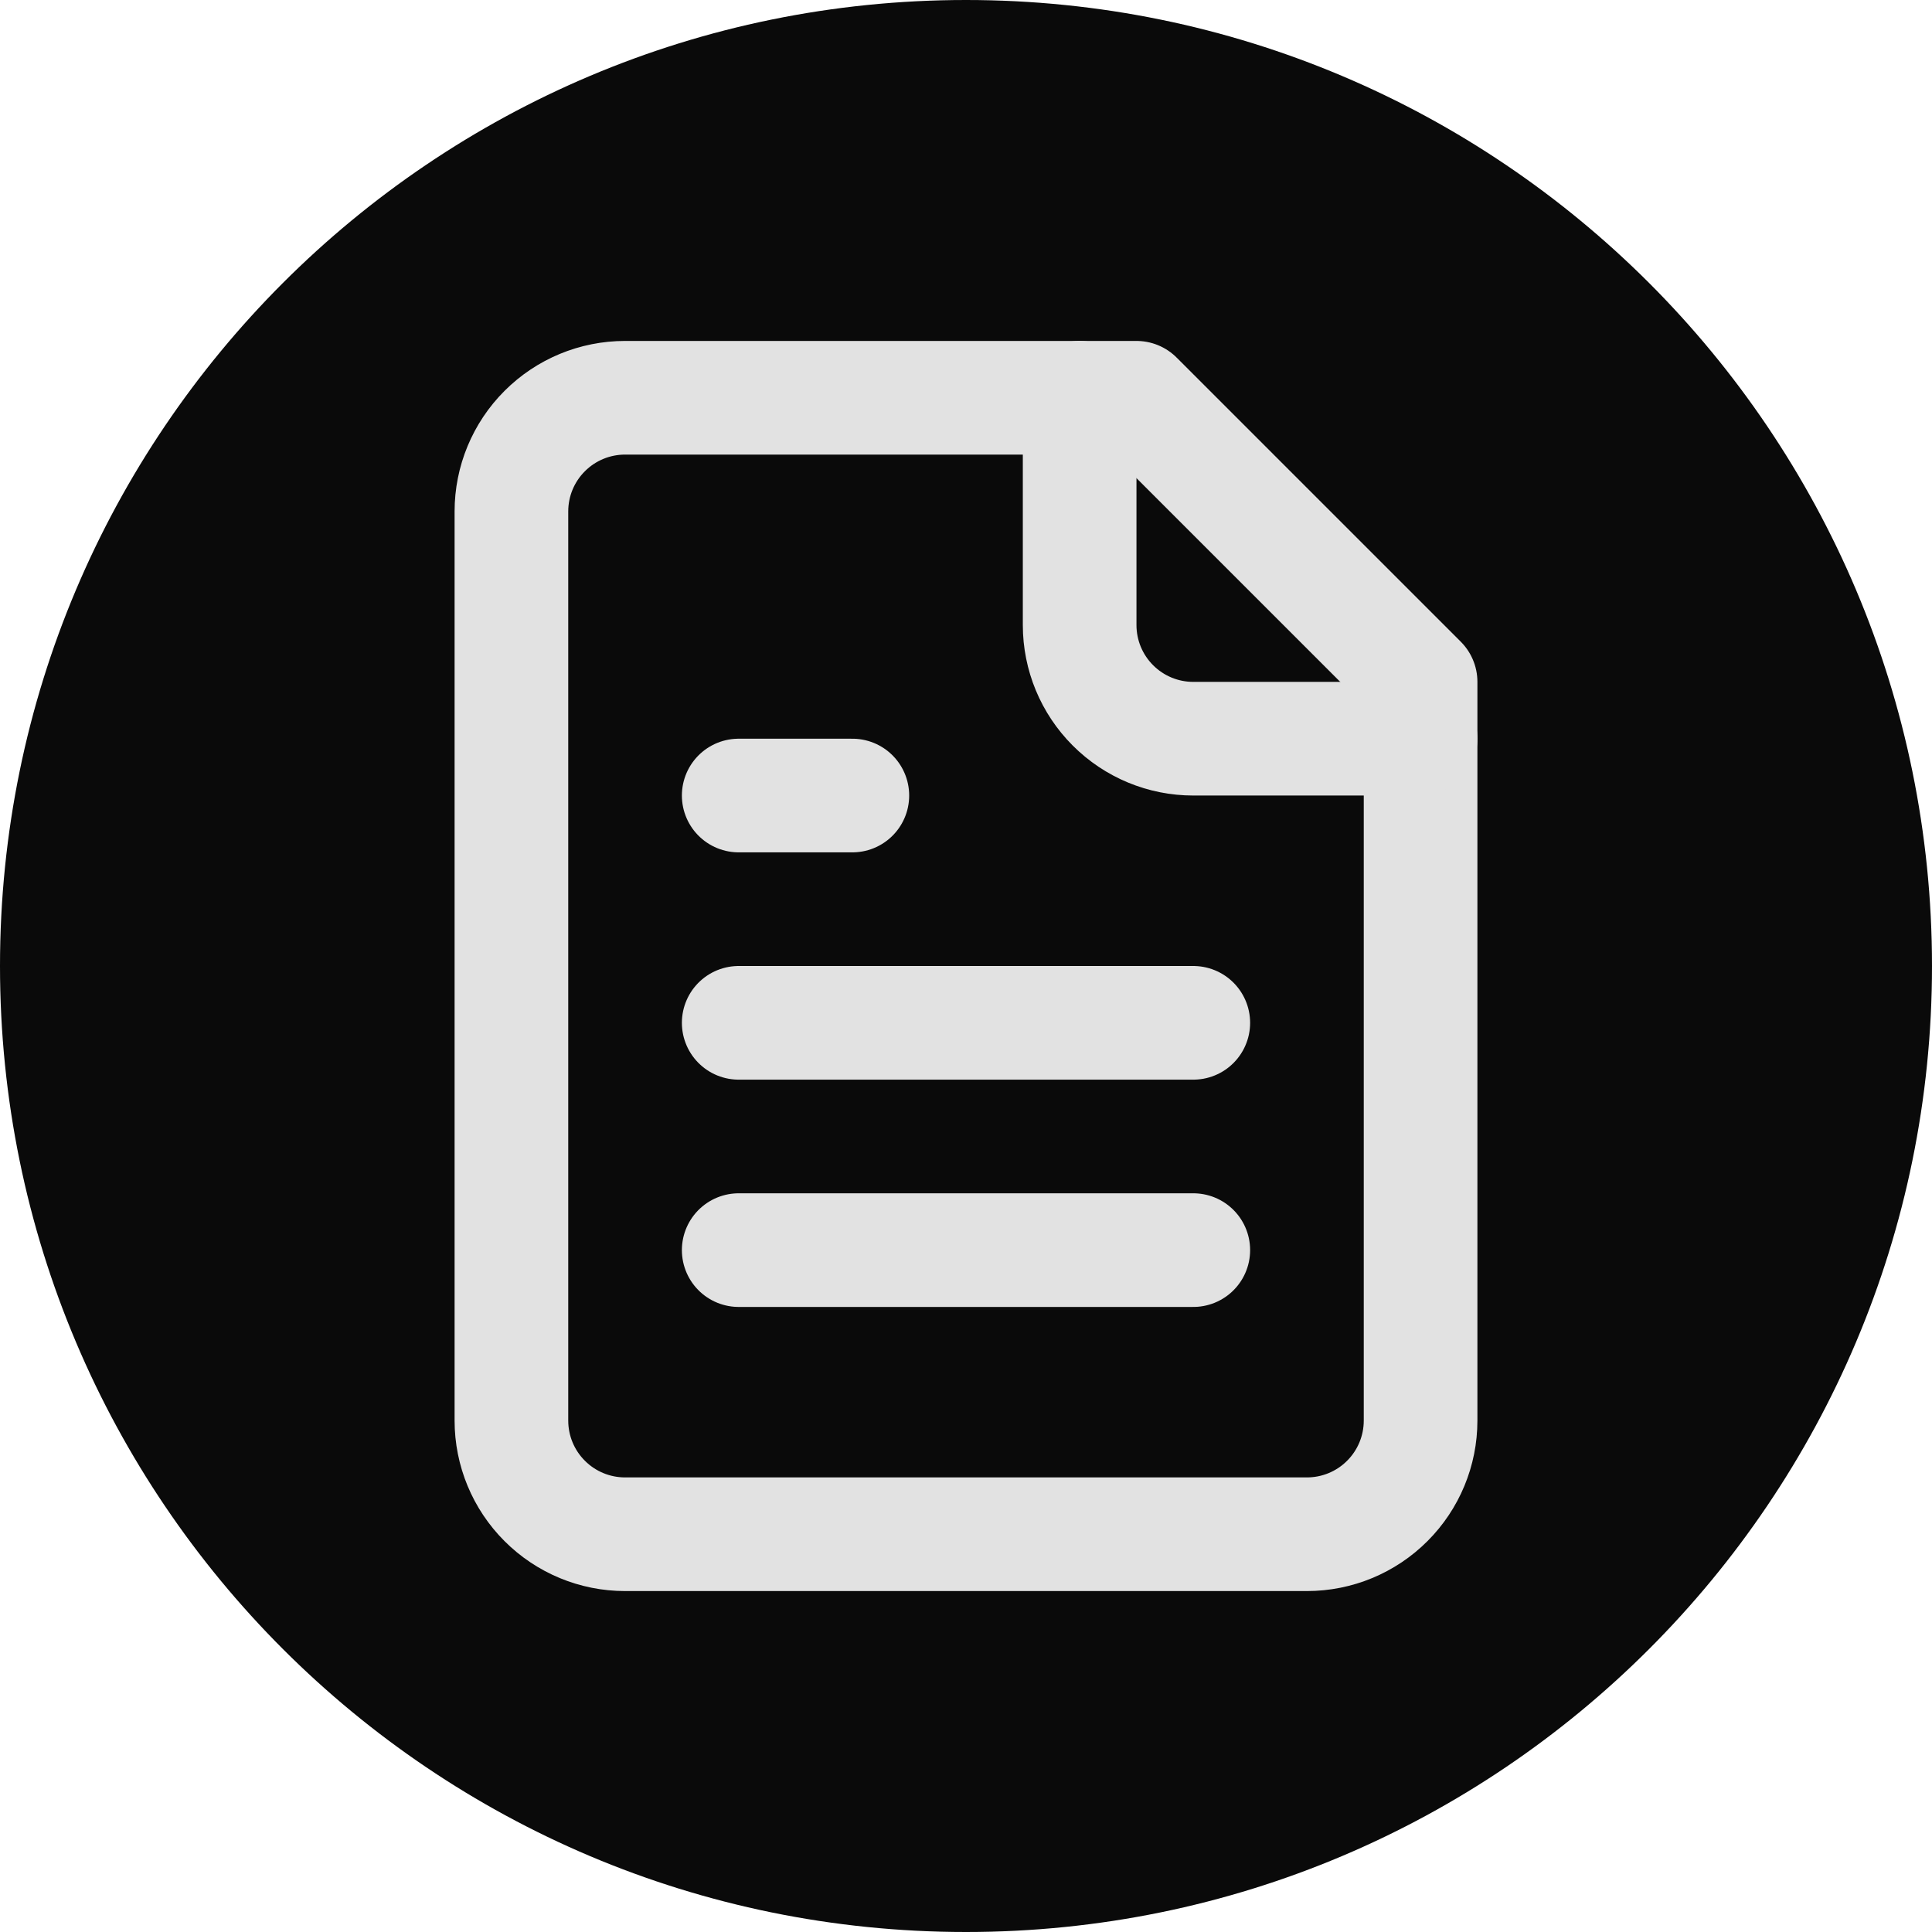
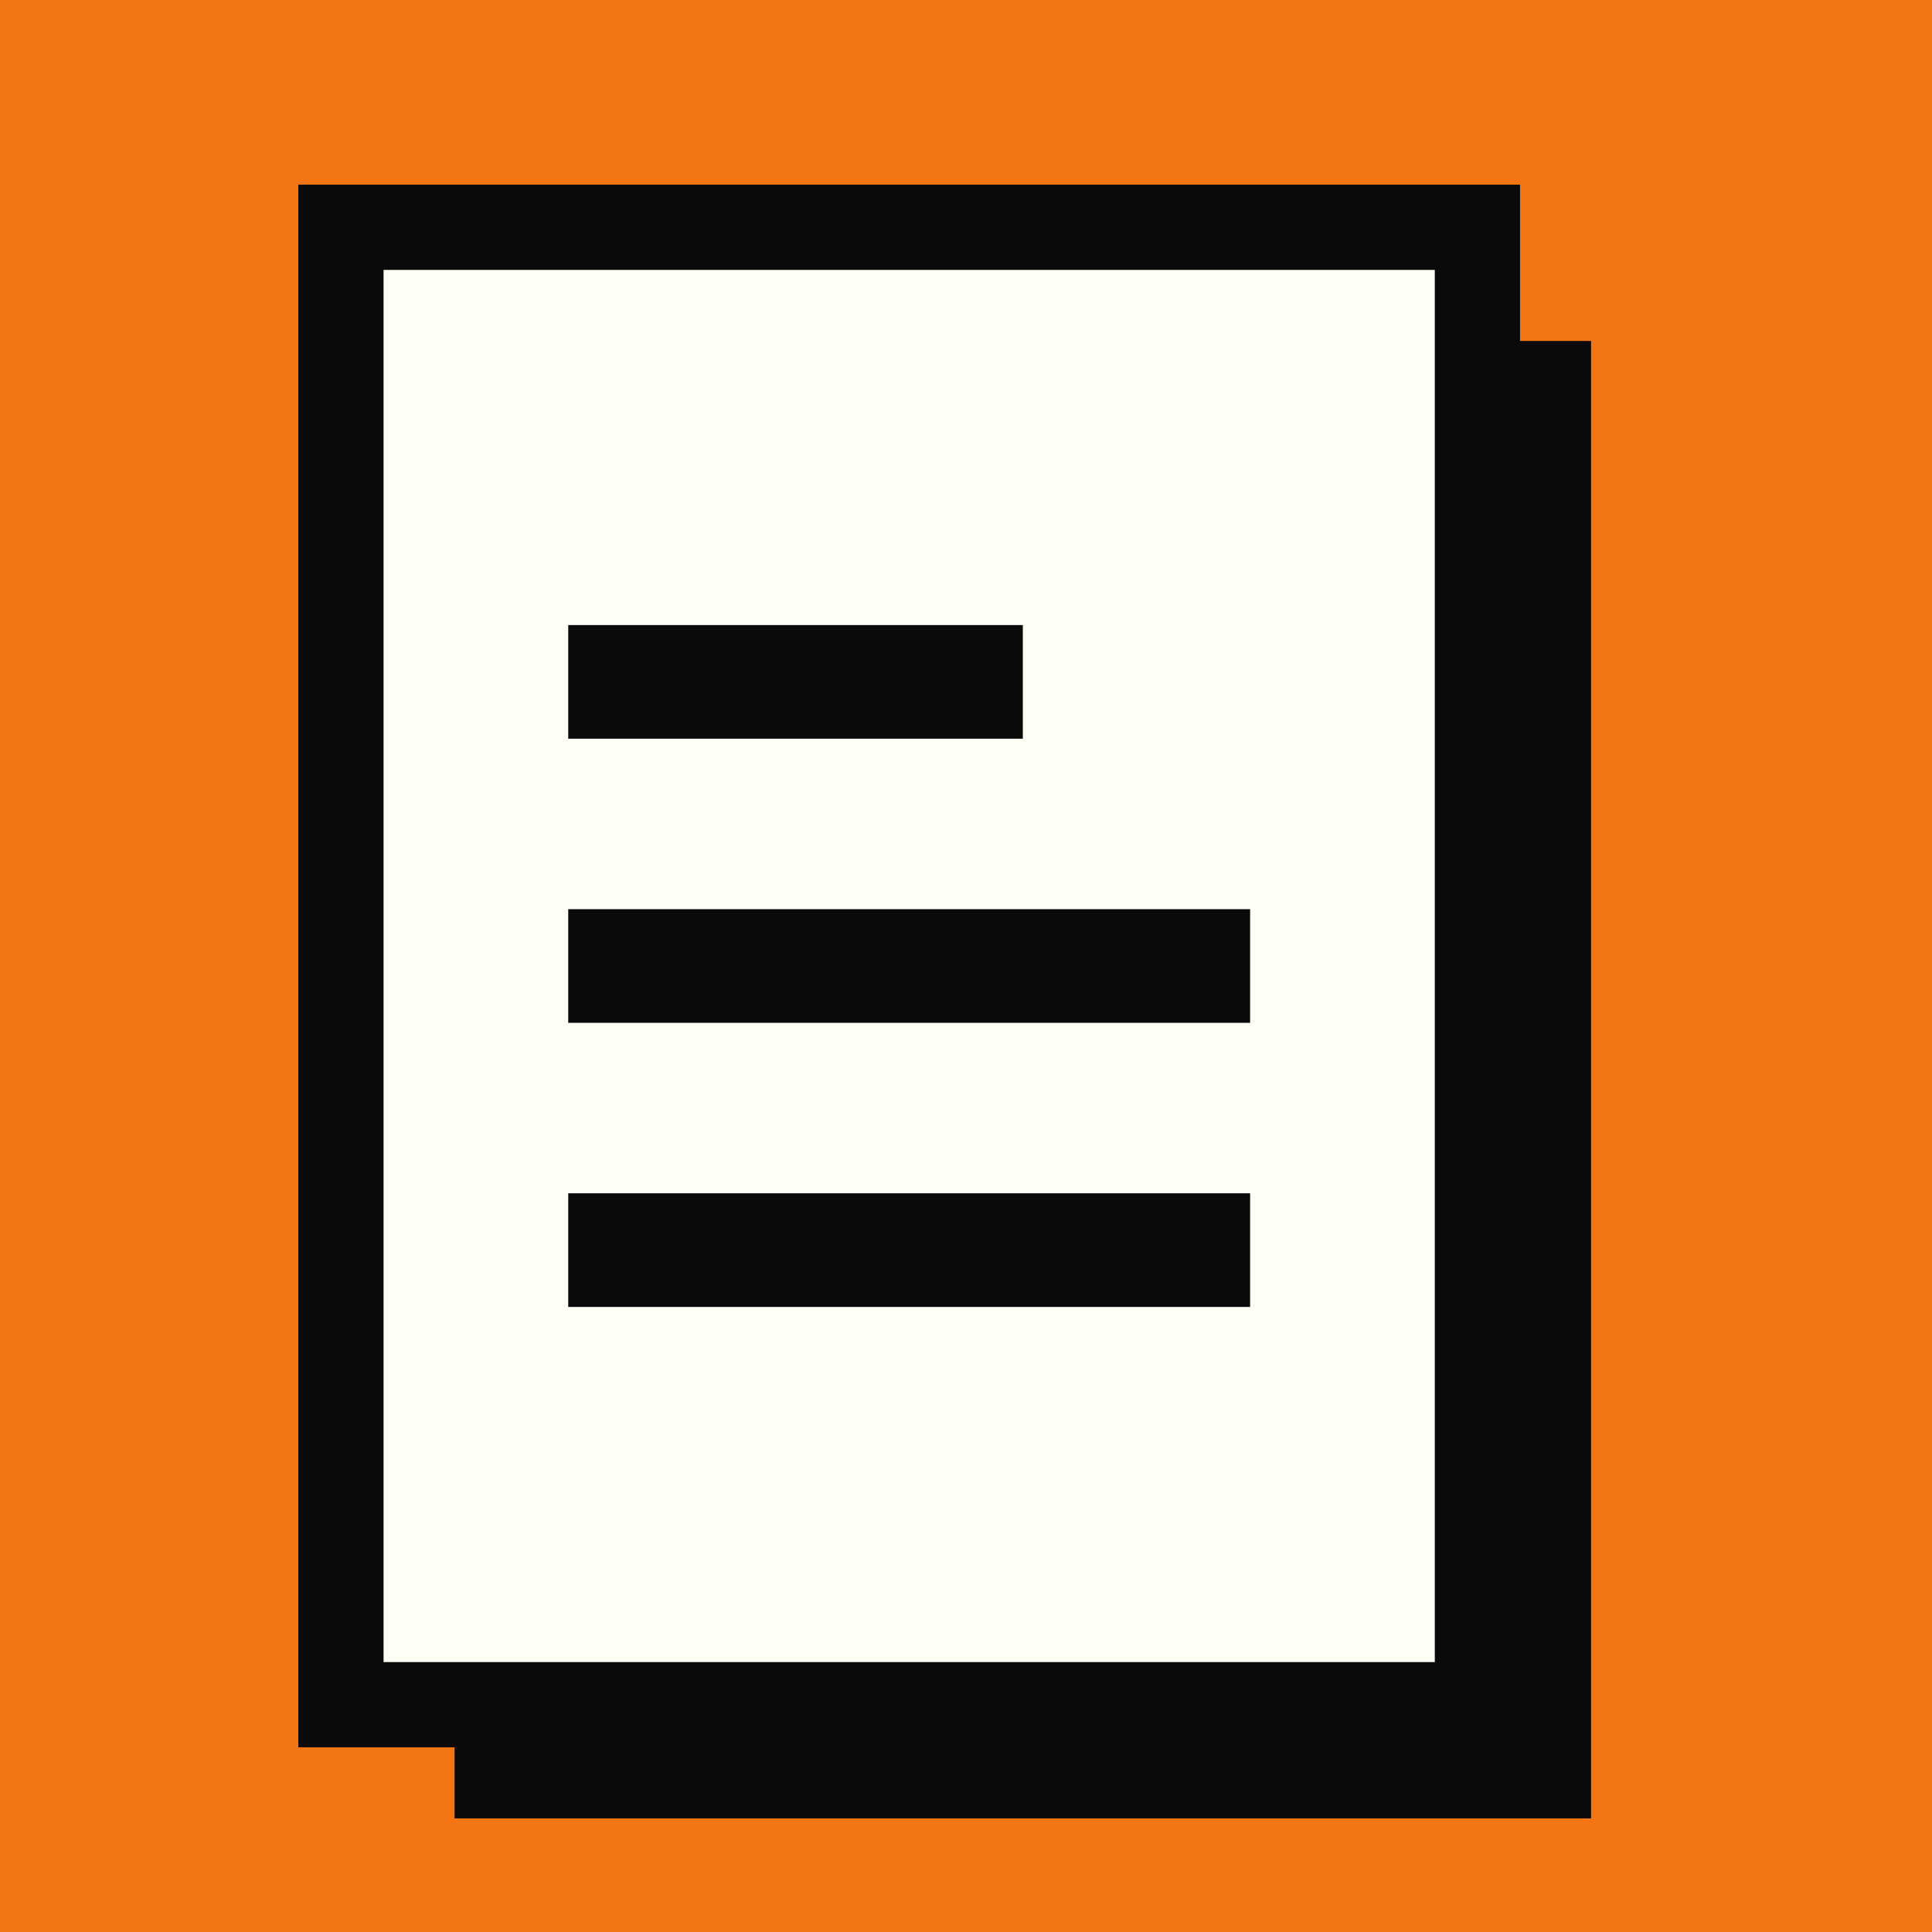
<svg xmlns="http://www.w3.org/2000/svg" width="68" height="68" viewBox="0 0 68 68" fill="none">
-   <path d="M0 34C0 15.222 15.222 0 34 0V0C52.778 0 68 15.222 68 34V34C68 52.778 52.778 68 34 68V68C15.222 68 0 52.778 0 34V34Z" fill="#0A0A0A" />
-   <path d="M40 14H22C20.939 14 19.922 14.421 19.172 15.172C18.421 15.922 18 16.939 18 18V50C18 51.061 18.421 52.078 19.172 52.828C19.922 53.579 20.939 54 22 54H46C47.061 54 48.078 53.579 48.828 52.828C49.579 52.078 50 51.061 50 50V24L40 14Z" stroke="#E2E2E2" stroke-width="4" stroke-linecap="round" stroke-linejoin="round" />
-   <path d="M38 14V22C38 23.061 38.421 24.078 39.172 24.828C39.922 25.579 40.939 26 42 26H50" stroke="#E2E2E2" stroke-width="4" stroke-linecap="round" stroke-linejoin="round" />
-   <path d="M30 28H26" stroke="#E2E2E2" stroke-width="4" stroke-linecap="round" stroke-linejoin="round" />
-   <path d="M42 36H26" stroke="#E2E2E2" stroke-width="4" stroke-linecap="round" stroke-linejoin="round" />
-   <path d="M42 44H26" stroke="#E2E2E2" stroke-width="4" stroke-linecap="round" stroke-linejoin="round" />
+   <rect width="68" height="68" fill="#f37513" />
+   <rect x="12" y="8" width="40" height="52" fill="#0A0A0A" transform="translate(4 4)" />
+   <rect x="12" y="8" width="40" height="52" fill="#FFFEF5" stroke="#0A0A0A" stroke-width="3" />
+   <rect x="20" y="22" width="16" height="4" fill="#0A0A0A" />
+   <rect x="20" y="32" width="24" height="4" fill="#0A0A0A" />
+   <rect x="20" y="42" width="24" height="4" fill="#0A0A0A" />
</svg>
